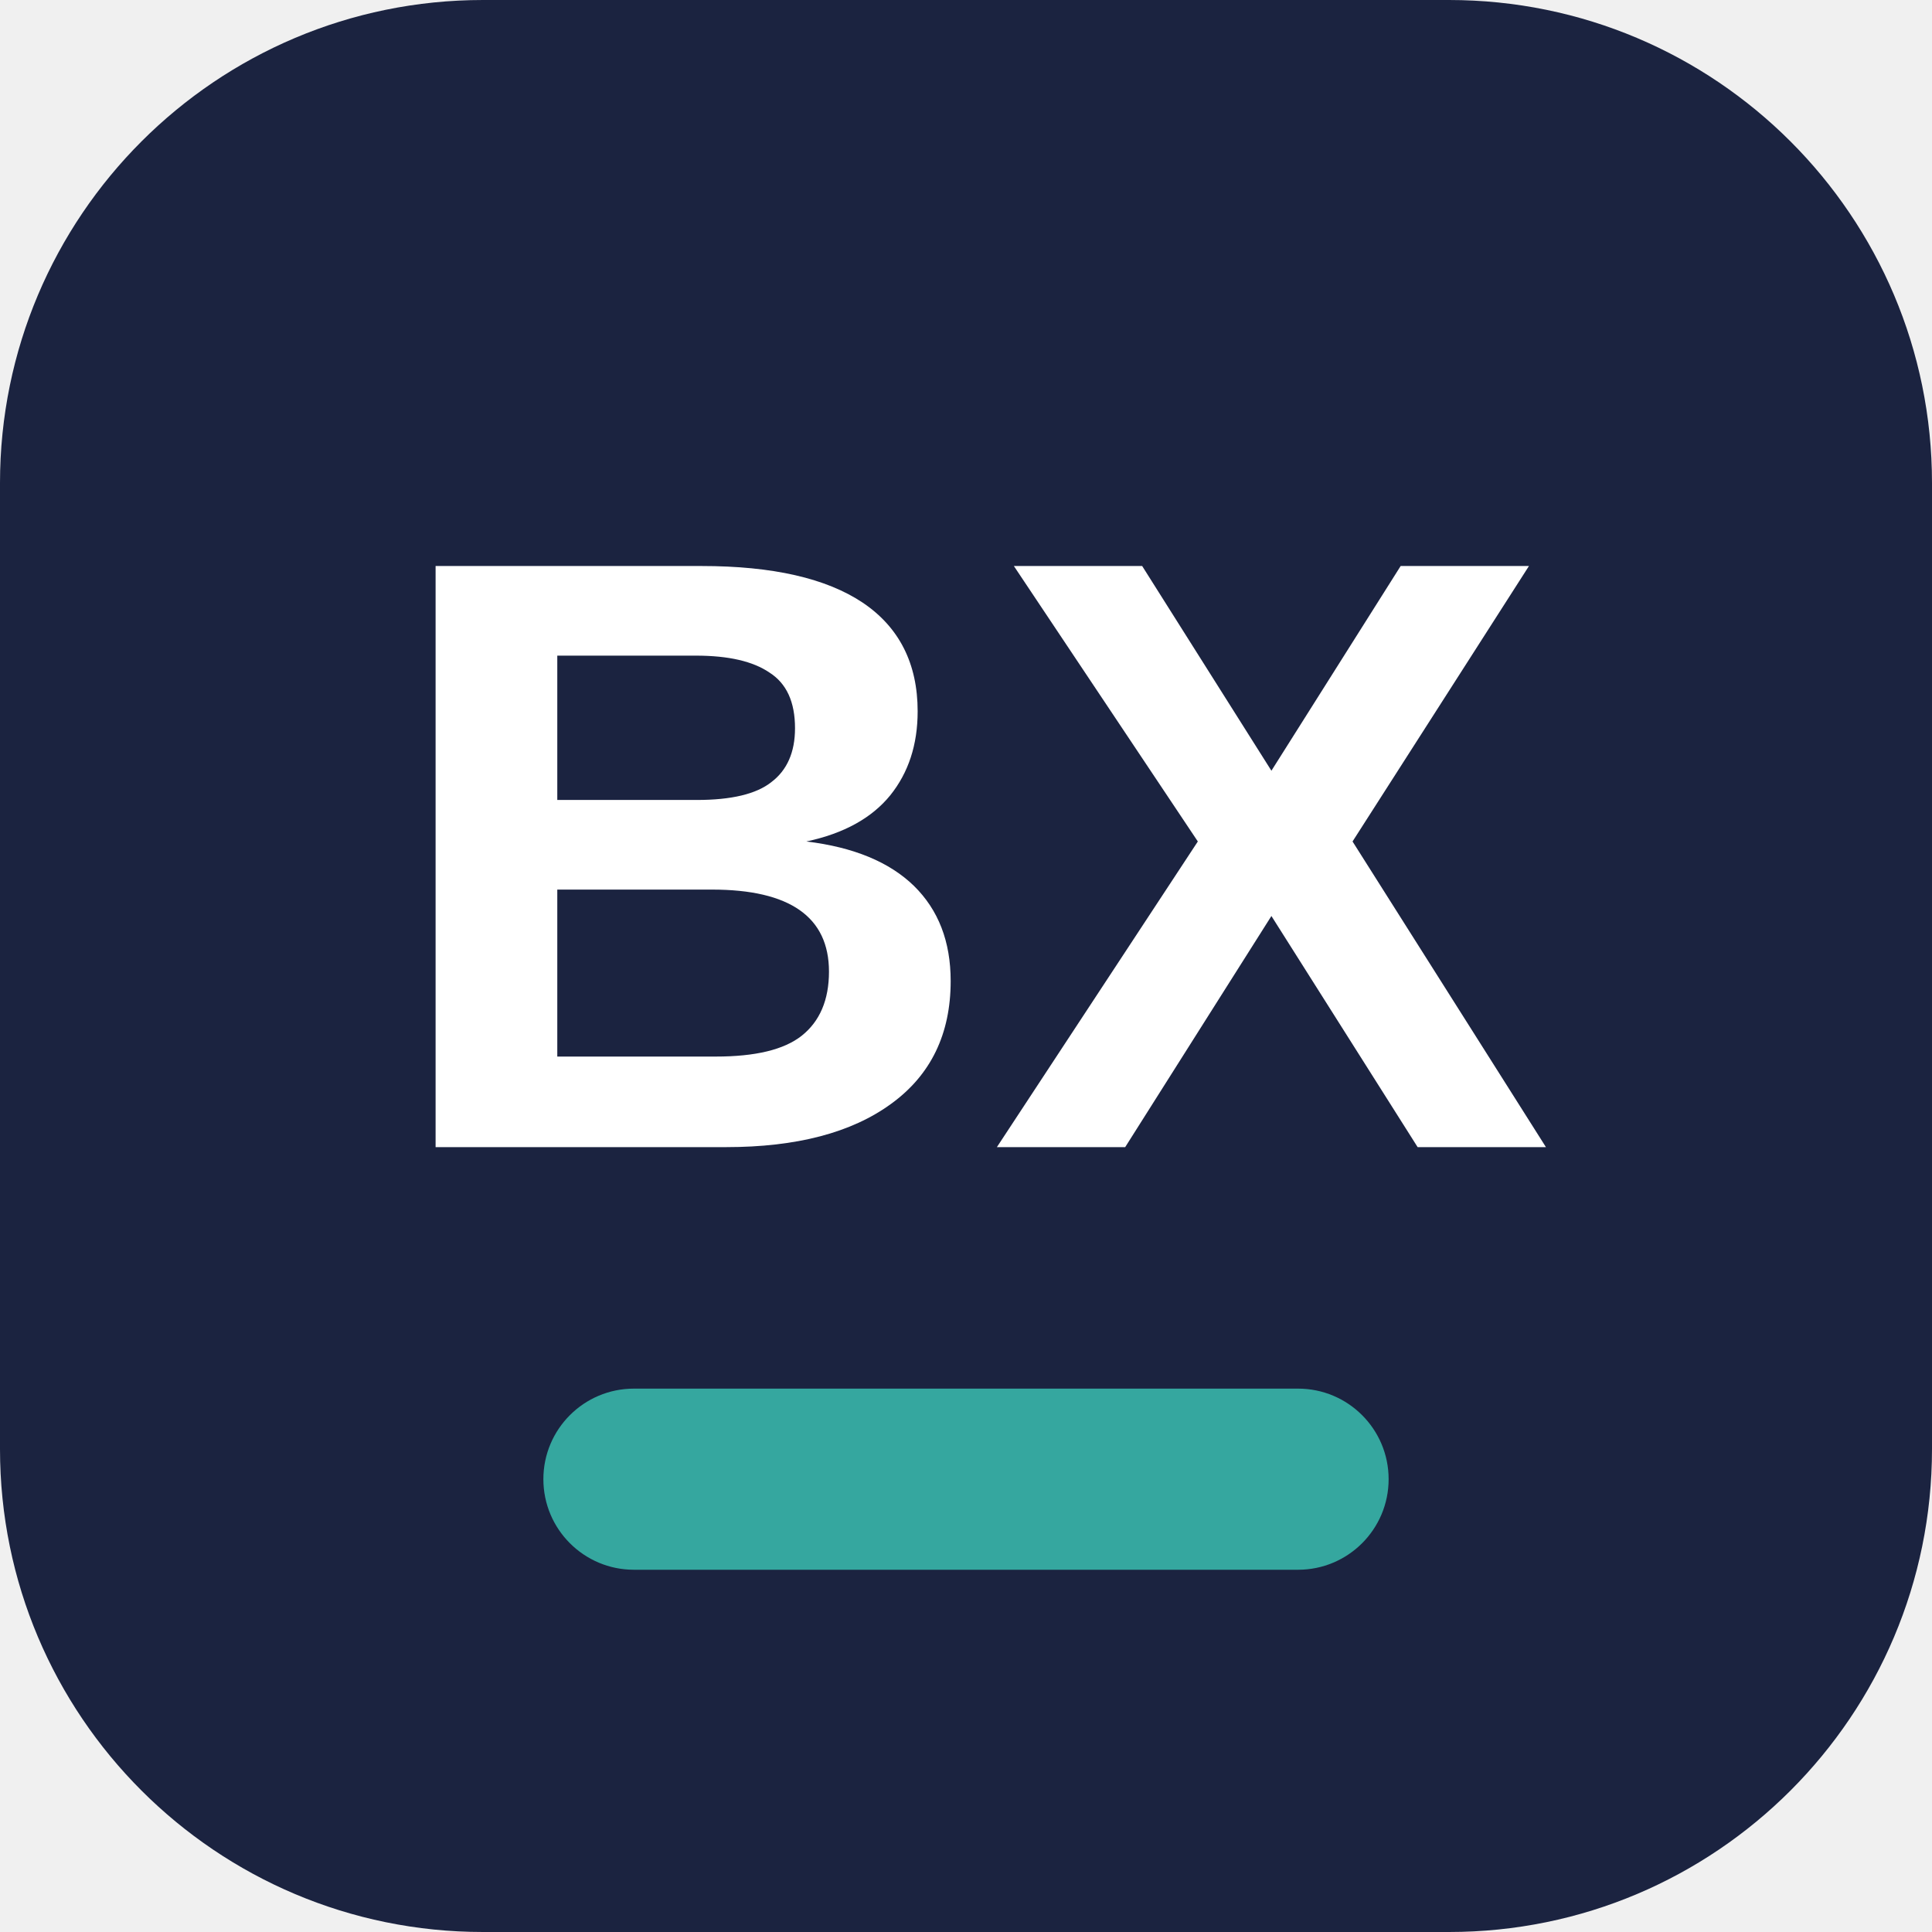
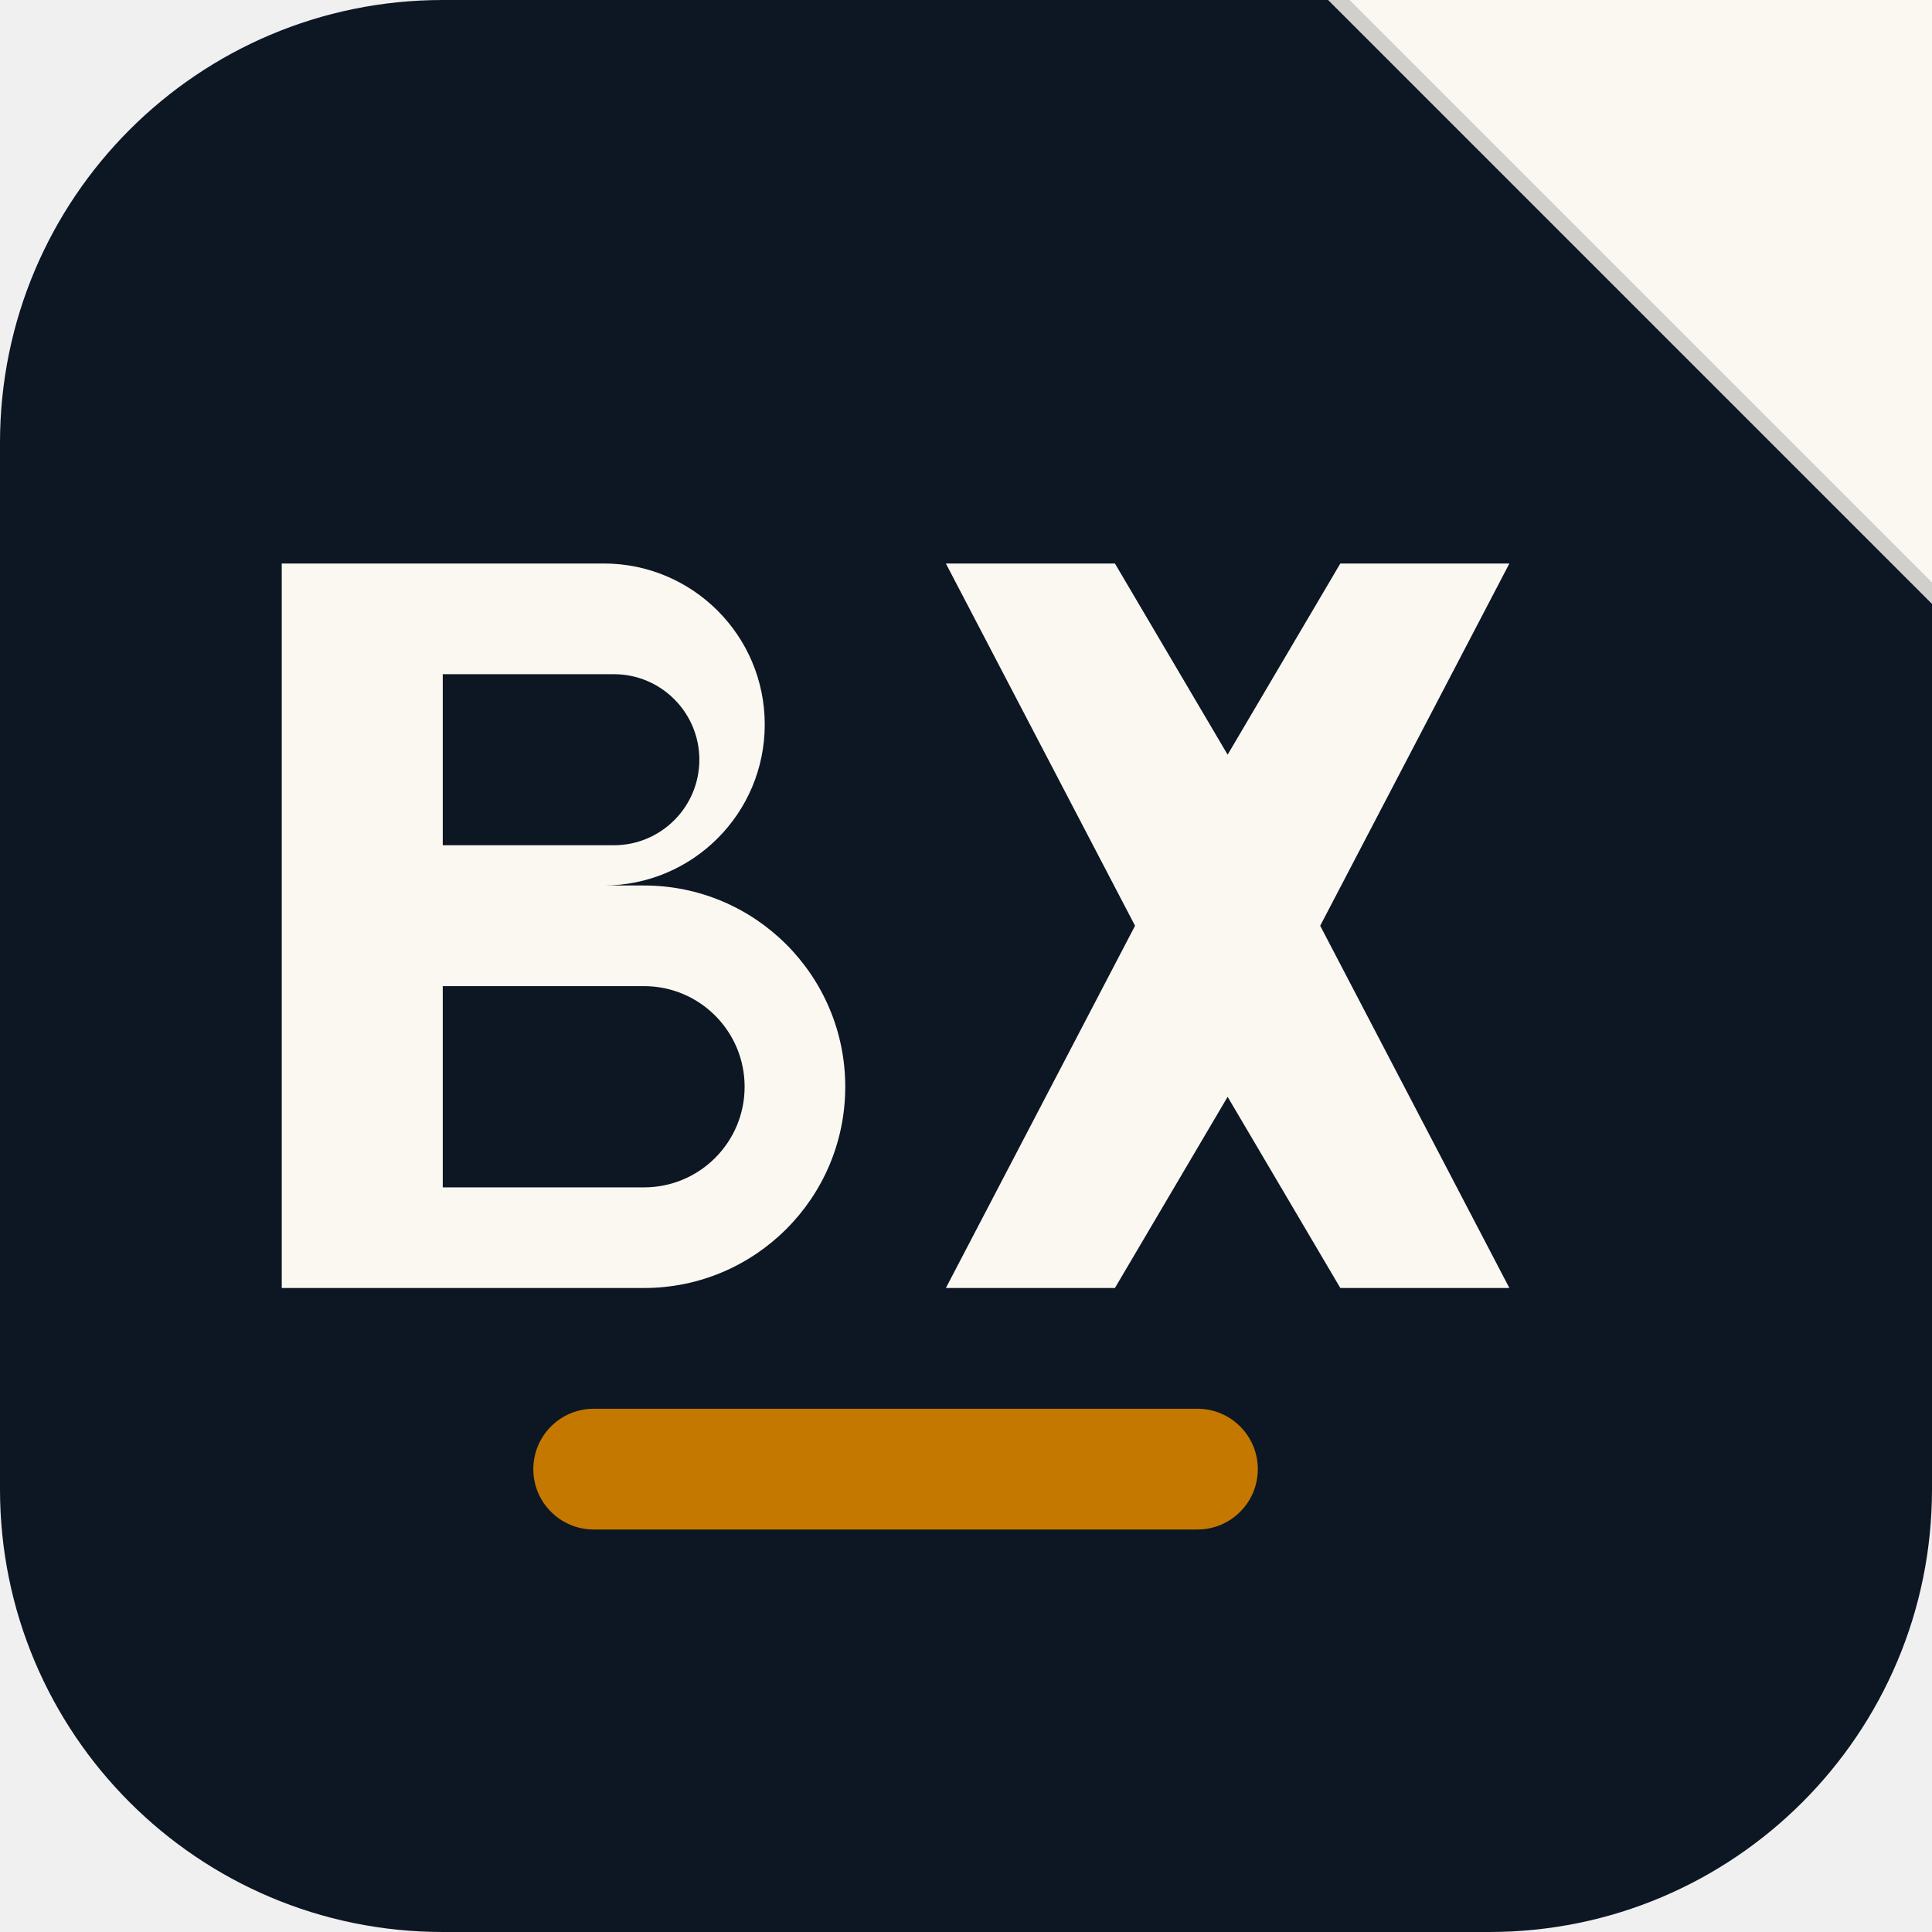
- <svg xmlns="http://www.w3.org/2000/svg" width="32" height="32" viewBox="0 0 32 32">
-   <rect width="32" height="32" rx="8" fill="#1B2340" />
-   <text x="16" y="19" text-anchor="middle" font-family="Arial, Helvetica, sans-serif" font-size="14" font-weight="800" fill="#ffffff">BX</text>
-   <rect x="9" y="23" width="14" height="3" rx="1.5" fill="#35A79F" />
+ <svg xmlns="http://www.w3.org/2000/svg" width="96" height="96" viewBox="0 0 96 96" role="img" aria-label="BX">
+   <path d="M22,0 L66,0 L96,30 L96,74 A22,22 0 0 1 74,96 L22,96 A22,22 0 0 1 0,74 L0,22 A22,22 0 0 1 22,0 Z" fill="#0c1723" />
+   <path d="M66,0 L96,0 L96,30 Z" fill="#fbf8f2" />
+   <line x1="66" y1="0" x2="96" y2="30" stroke="#0c1723" stroke-width="1.5" stroke-opacity="0.18" />
+   <path fill-rule="evenodd" fill="#fbf8f2" d="M14,28 H30 A8,8 0 0 1 30,44 H32 A10,10 0 0 1 32,64 H14 Z M22,33.5 H30.5 A4.25,4.25 0 0 1 30.5,42 H22 Z M22,49 H32 A5,5 0 0 1 32,59 H22 Z" />
+   <path fill="#fbf8f2" d="M47,28 L55.4,28 L61,37.5 L66.6,28 L75,28 L65.6,46 L75,64 L66.6,64 L61,54.5 L55.4,64 L47,64 L56.4,46 Z" />
+   <rect x="26.5" y="70" width="36" height="6" rx="3" fill="#c47800" />
</svg>
